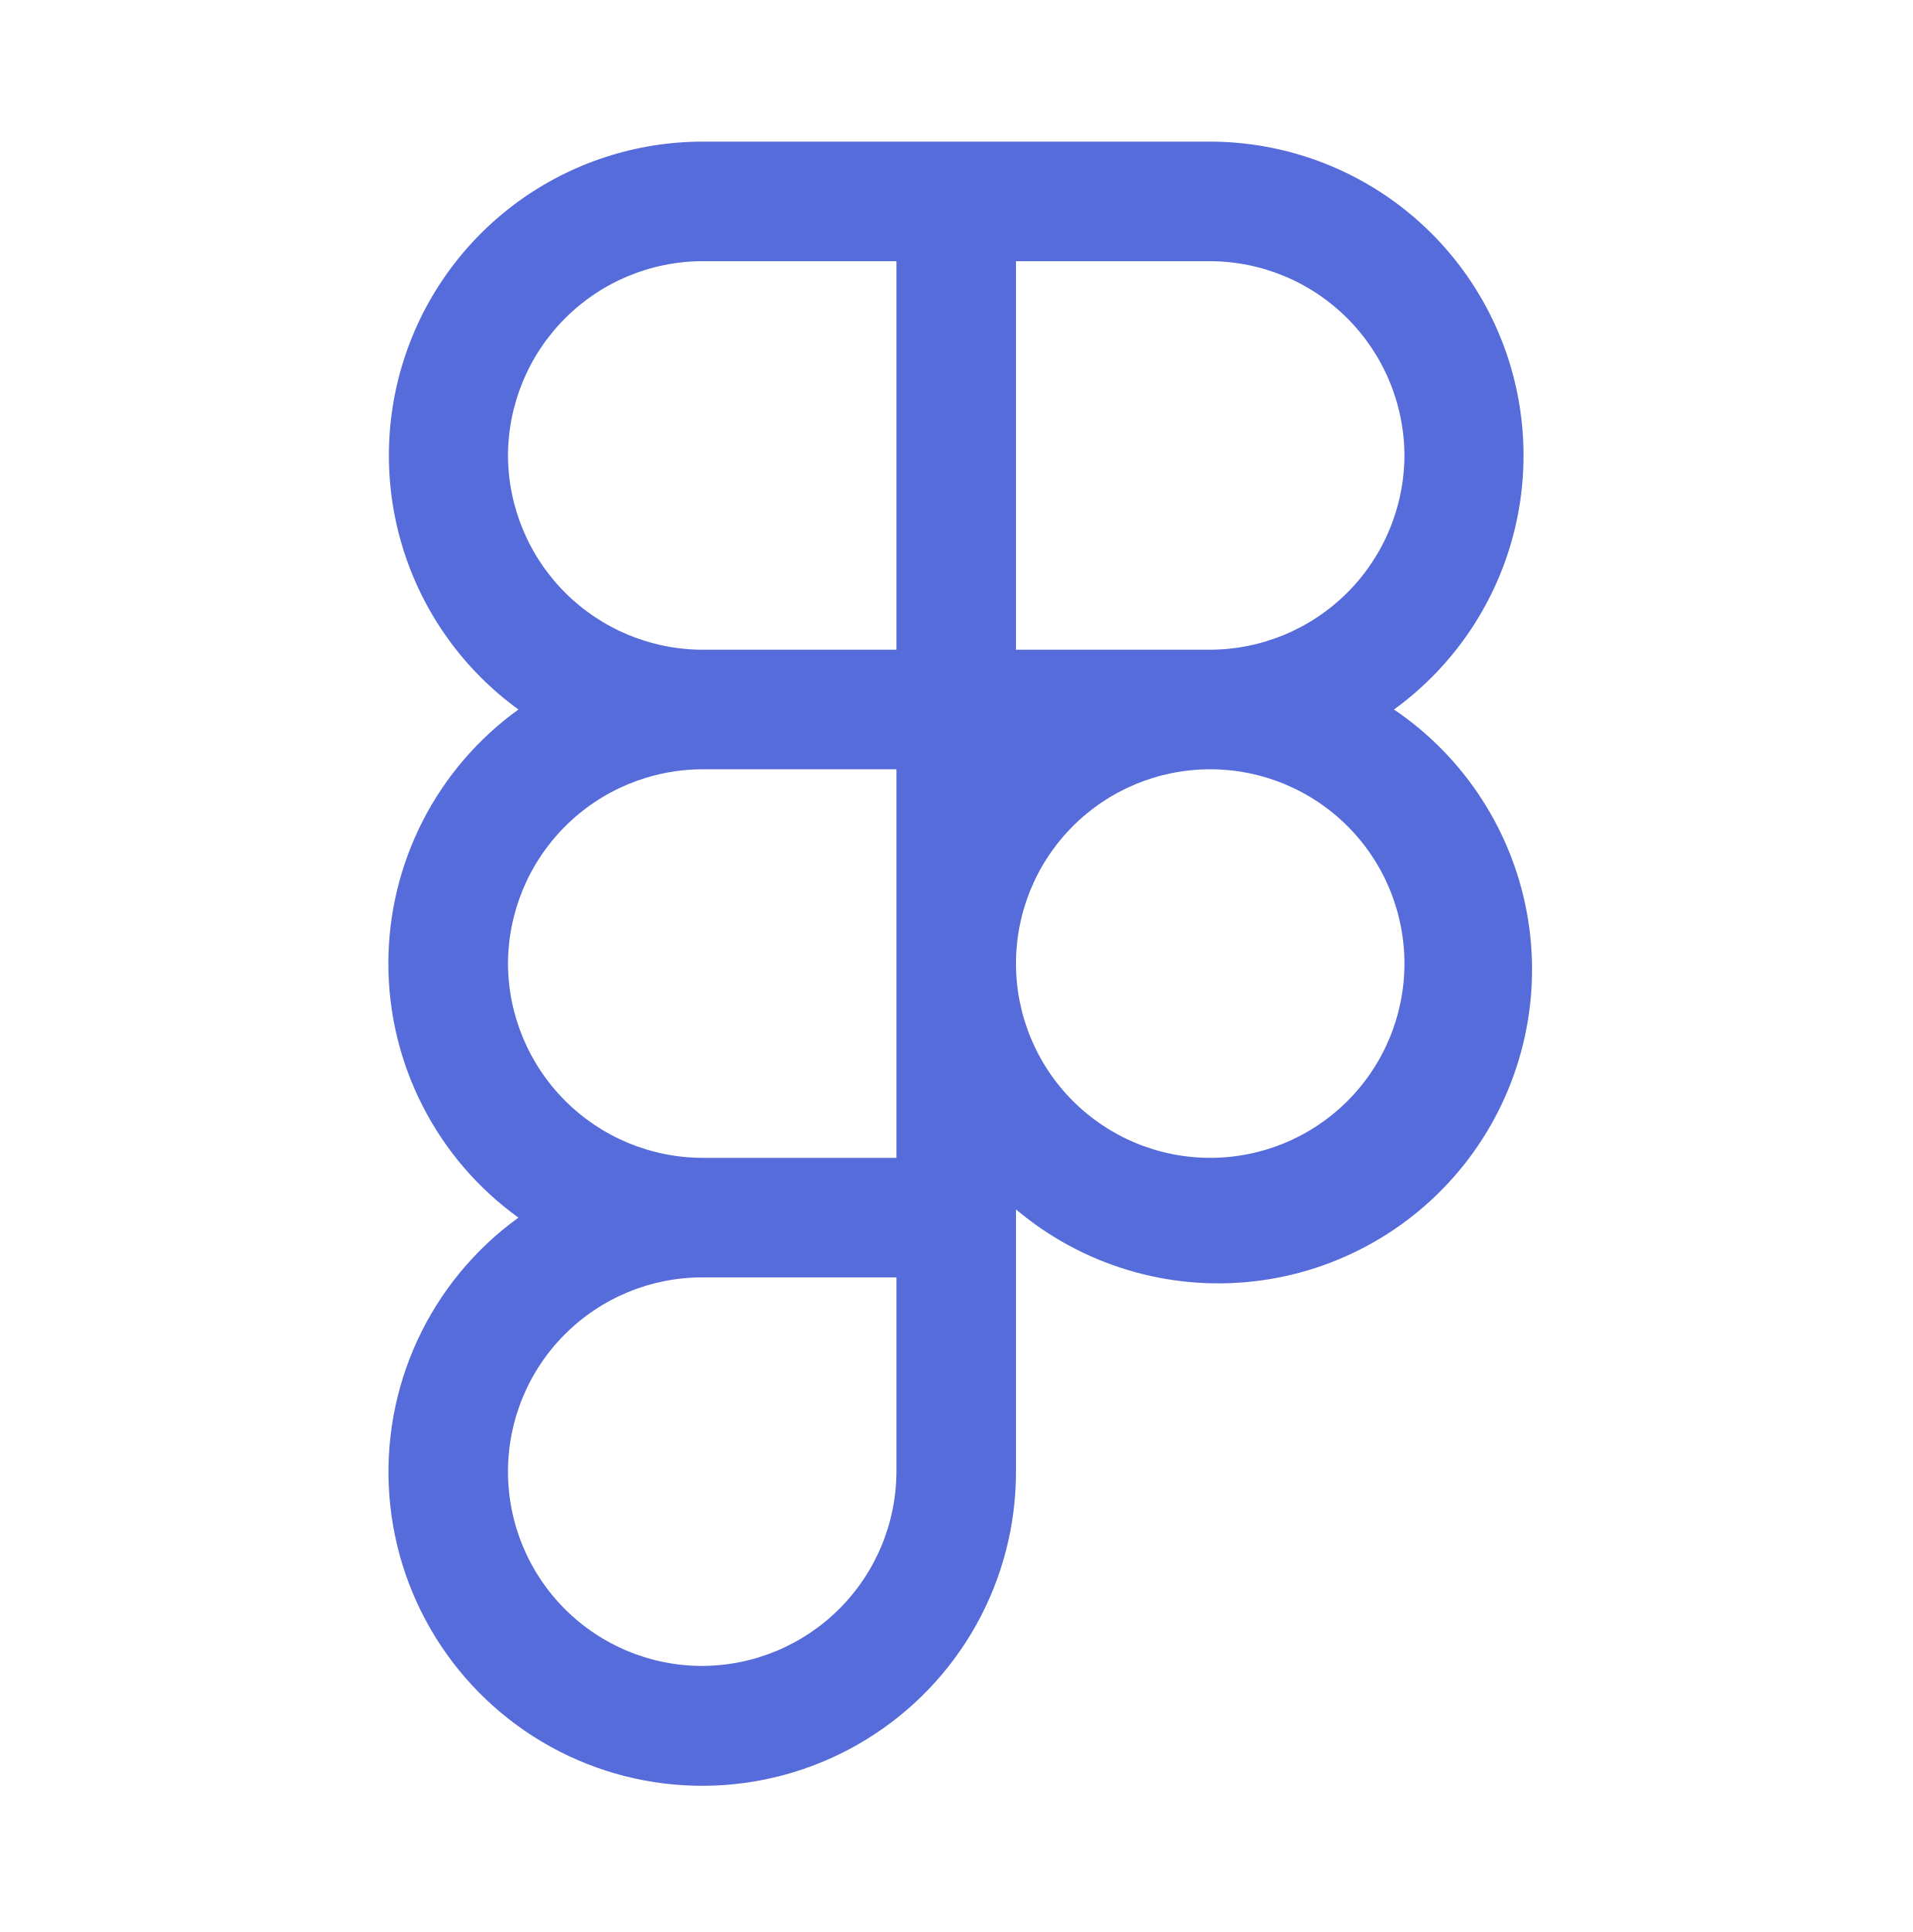
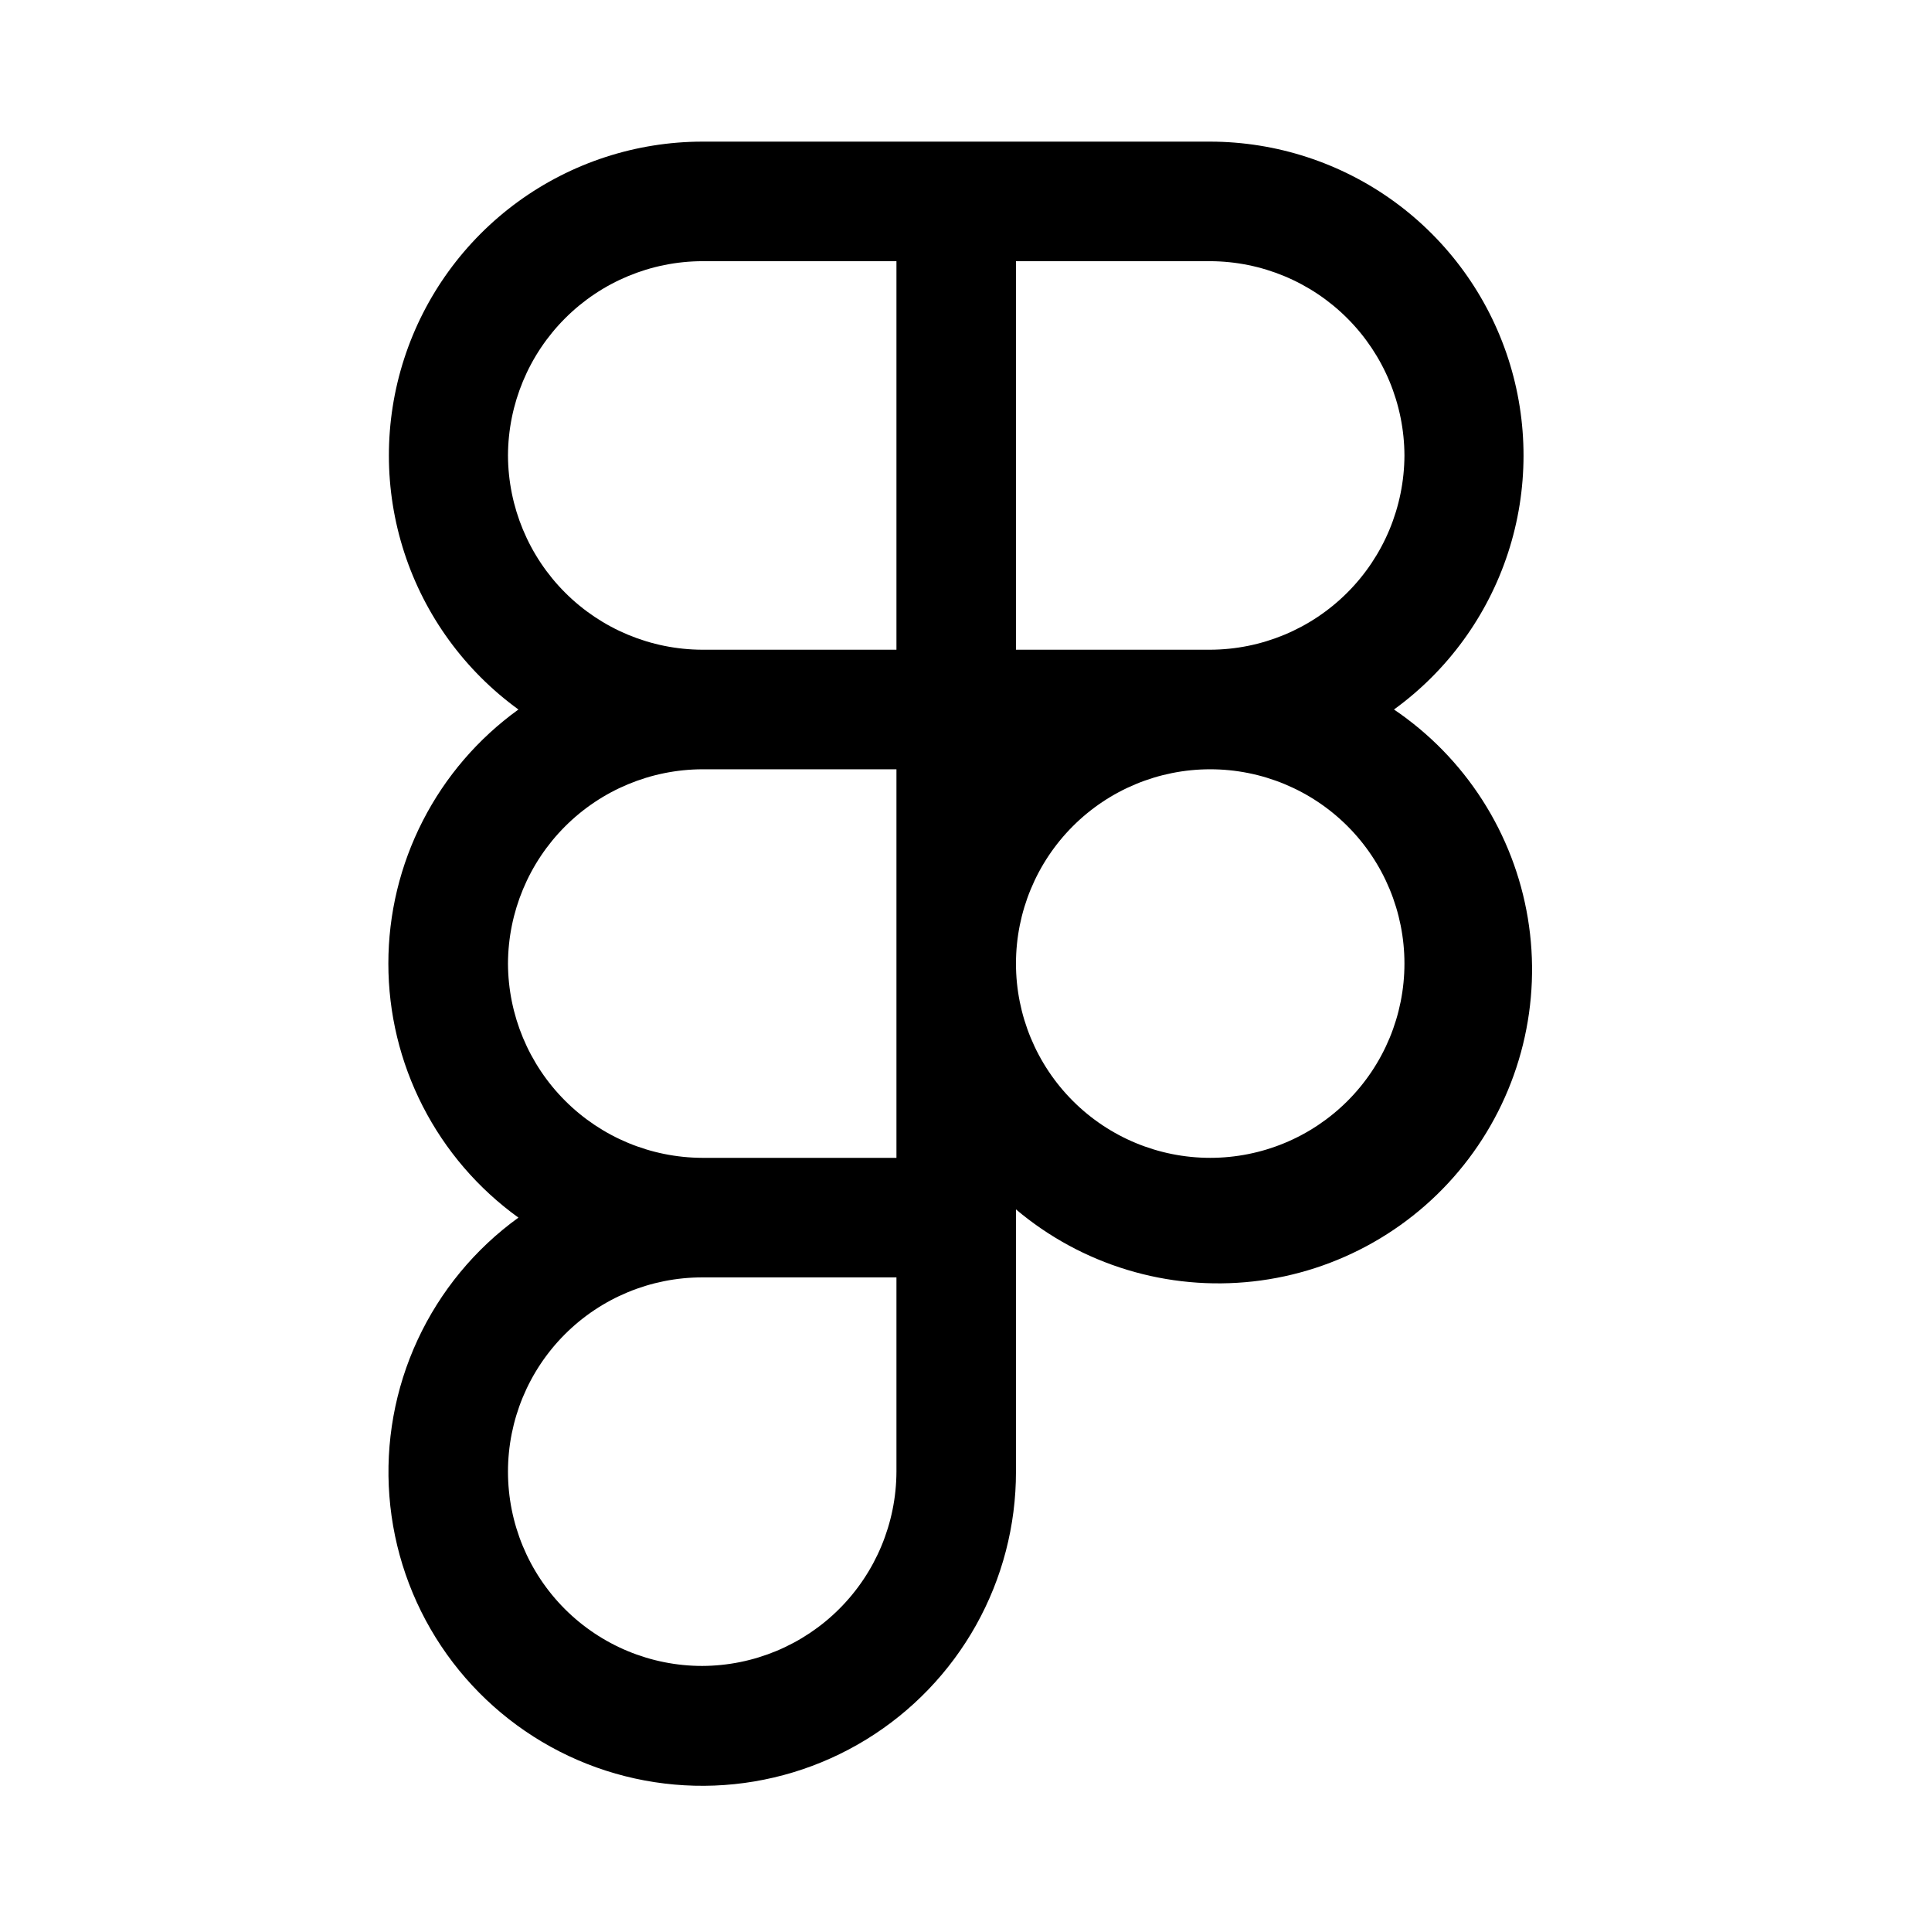
<svg xmlns="http://www.w3.org/2000/svg" width="100" height="101" viewBox="0 0 100 101" fill="none">
-   <path d="M72.891 37.091C75.695 35.058 77.783 32.189 78.857 28.895C79.931 25.602 79.934 22.053 78.868 18.758C77.801 15.462 75.718 12.589 72.919 10.549C70.119 8.51 66.745 7.409 63.281 7.404H36.719C33.255 7.409 29.881 8.51 27.081 10.549C24.282 12.589 22.199 15.462 21.132 18.758C20.066 22.053 20.069 25.602 21.143 28.895C22.217 32.189 24.305 35.058 27.109 37.091C25.004 38.608 23.289 40.602 22.107 42.912C20.924 45.221 20.307 47.778 20.307 50.373C20.307 52.967 20.924 55.524 22.107 57.833C23.289 60.143 25.004 62.138 27.109 63.654C24.832 65.299 23.016 67.502 21.834 70.051C20.652 72.6 20.145 75.41 20.361 78.211C20.577 81.013 21.508 83.712 23.066 86.049C24.624 88.387 26.757 90.286 29.259 91.564C31.761 92.841 34.55 93.454 37.357 93.345C40.165 93.236 42.897 92.407 45.292 90.939C47.688 89.471 49.666 87.412 51.038 84.96C52.409 82.508 53.128 79.745 53.125 76.935V63.224C54.828 64.661 56.806 65.736 58.938 66.383C61.07 67.031 63.311 67.237 65.525 66.99C67.74 66.743 69.881 66.047 71.817 64.945C73.754 63.844 75.446 62.359 76.79 60.582C78.134 58.805 79.102 56.773 79.635 54.609C80.168 52.446 80.255 50.196 79.89 47.998C79.525 45.8 78.716 43.7 77.513 41.825C76.309 39.949 74.737 38.339 72.891 37.091ZM73.438 23.81C73.427 26.5 72.354 29.078 70.451 30.98C68.549 32.883 65.972 33.956 63.281 33.966H53.125V13.654H63.281C65.972 13.664 68.549 14.737 70.451 16.64C72.354 18.542 73.427 21.12 73.438 23.81ZM26.562 23.81C26.573 21.12 27.646 18.542 29.549 16.64C31.451 14.737 34.028 13.664 36.719 13.654H46.875V33.966H36.719C34.028 33.956 31.451 32.883 29.549 30.98C27.646 29.078 26.573 26.5 26.562 23.81ZM26.562 50.373C26.573 47.682 27.646 45.105 29.549 43.202C31.451 41.3 34.028 40.227 36.719 40.216H46.875V60.529H36.719C34.028 60.519 31.451 59.445 29.549 57.543C27.646 55.64 26.573 53.063 26.562 50.373ZM36.719 87.091C34.025 87.091 31.442 86.021 29.537 84.117C27.633 82.212 26.562 79.629 26.562 76.935C26.562 74.242 27.633 71.658 29.537 69.754C31.442 67.849 34.025 66.779 36.719 66.779H46.875V76.935C46.865 79.626 45.791 82.203 43.889 84.105C41.986 86.008 39.409 87.081 36.719 87.091ZM63.281 60.529C60.588 60.529 58.004 59.459 56.1 57.554C54.195 55.649 53.125 53.066 53.125 50.373C53.125 47.679 54.195 45.096 56.1 43.191C58.004 41.286 60.588 40.216 63.281 40.216C65.975 40.216 68.558 41.286 70.463 43.191C72.367 45.096 73.438 47.679 73.438 50.373C73.438 53.066 72.367 55.649 70.463 57.554C68.558 59.459 65.975 60.529 63.281 60.529Z" fill="#576CDB" />
+   <path d="M72.891 37.091C75.695 35.058 77.783 32.189 78.857 28.895C79.931 25.602 79.934 22.053 78.868 18.758C77.801 15.462 75.718 12.589 72.919 10.549C70.119 8.51 66.745 7.409 63.281 7.404H36.719C33.255 7.409 29.881 8.51 27.081 10.549C24.282 12.589 22.199 15.462 21.132 18.758C20.066 22.053 20.069 25.602 21.143 28.895C22.217 32.189 24.305 35.058 27.109 37.091C25.004 38.608 23.289 40.602 22.107 42.912C20.924 45.221 20.307 47.778 20.307 50.373C20.307 52.967 20.924 55.524 22.107 57.833C23.289 60.143 25.004 62.138 27.109 63.654C24.832 65.299 23.016 67.502 21.834 70.051C20.652 72.6 20.145 75.41 20.361 78.211C20.577 81.013 21.508 83.712 23.066 86.049C24.624 88.387 26.757 90.286 29.259 91.564C31.761 92.841 34.55 93.454 37.357 93.345C40.165 93.236 42.897 92.407 45.292 90.939C47.688 89.471 49.666 87.412 51.038 84.96C52.409 82.508 53.128 79.745 53.125 76.935V63.224C54.828 64.661 56.806 65.736 58.938 66.383C61.07 67.031 63.311 67.237 65.525 66.99C67.74 66.743 69.881 66.047 71.817 64.945C73.754 63.844 75.446 62.359 76.79 60.582C78.134 58.805 79.102 56.773 79.635 54.609C80.168 52.446 80.255 50.196 79.89 47.998C79.525 45.8 78.716 43.7 77.513 41.825C76.309 39.949 74.737 38.339 72.891 37.091ZM73.438 23.81C73.427 26.5 72.354 29.078 70.451 30.98C68.549 32.883 65.972 33.956 63.281 33.966H53.125V13.654H63.281C65.972 13.664 68.549 14.737 70.451 16.64C72.354 18.542 73.427 21.12 73.438 23.81ZM26.562 23.81C26.573 21.12 27.646 18.542 29.549 16.64C31.451 14.737 34.028 13.664 36.719 13.654H46.875V33.966H36.719C34.028 33.956 31.451 32.883 29.549 30.98C27.646 29.078 26.573 26.5 26.562 23.81ZM26.562 50.373C26.573 47.682 27.646 45.105 29.549 43.202C31.451 41.3 34.028 40.227 36.719 40.216H46.875V60.529H36.719C34.028 60.519 31.451 59.445 29.549 57.543C27.646 55.64 26.573 53.063 26.562 50.373ZM36.719 87.091C34.025 87.091 31.442 86.021 29.537 84.117C27.633 82.212 26.562 79.629 26.562 76.935C26.562 74.242 27.633 71.658 29.537 69.754C31.442 67.849 34.025 66.779 36.719 66.779H46.875V76.935C46.865 79.626 45.791 82.203 43.889 84.105C41.986 86.008 39.409 87.081 36.719 87.091ZM63.281 60.529C60.588 60.529 58.004 59.459 56.1 57.554C54.195 55.649 53.125 53.066 53.125 50.373C53.125 47.679 54.195 45.096 56.1 43.191C58.004 41.286 60.588 40.216 63.281 40.216C65.975 40.216 68.558 41.286 70.463 43.191C72.367 45.096 73.438 47.679 73.438 50.373C73.438 53.066 72.367 55.649 70.463 57.554C68.558 59.459 65.975 60.529 63.281 60.529Z" fill="currentColor" />
</svg>
